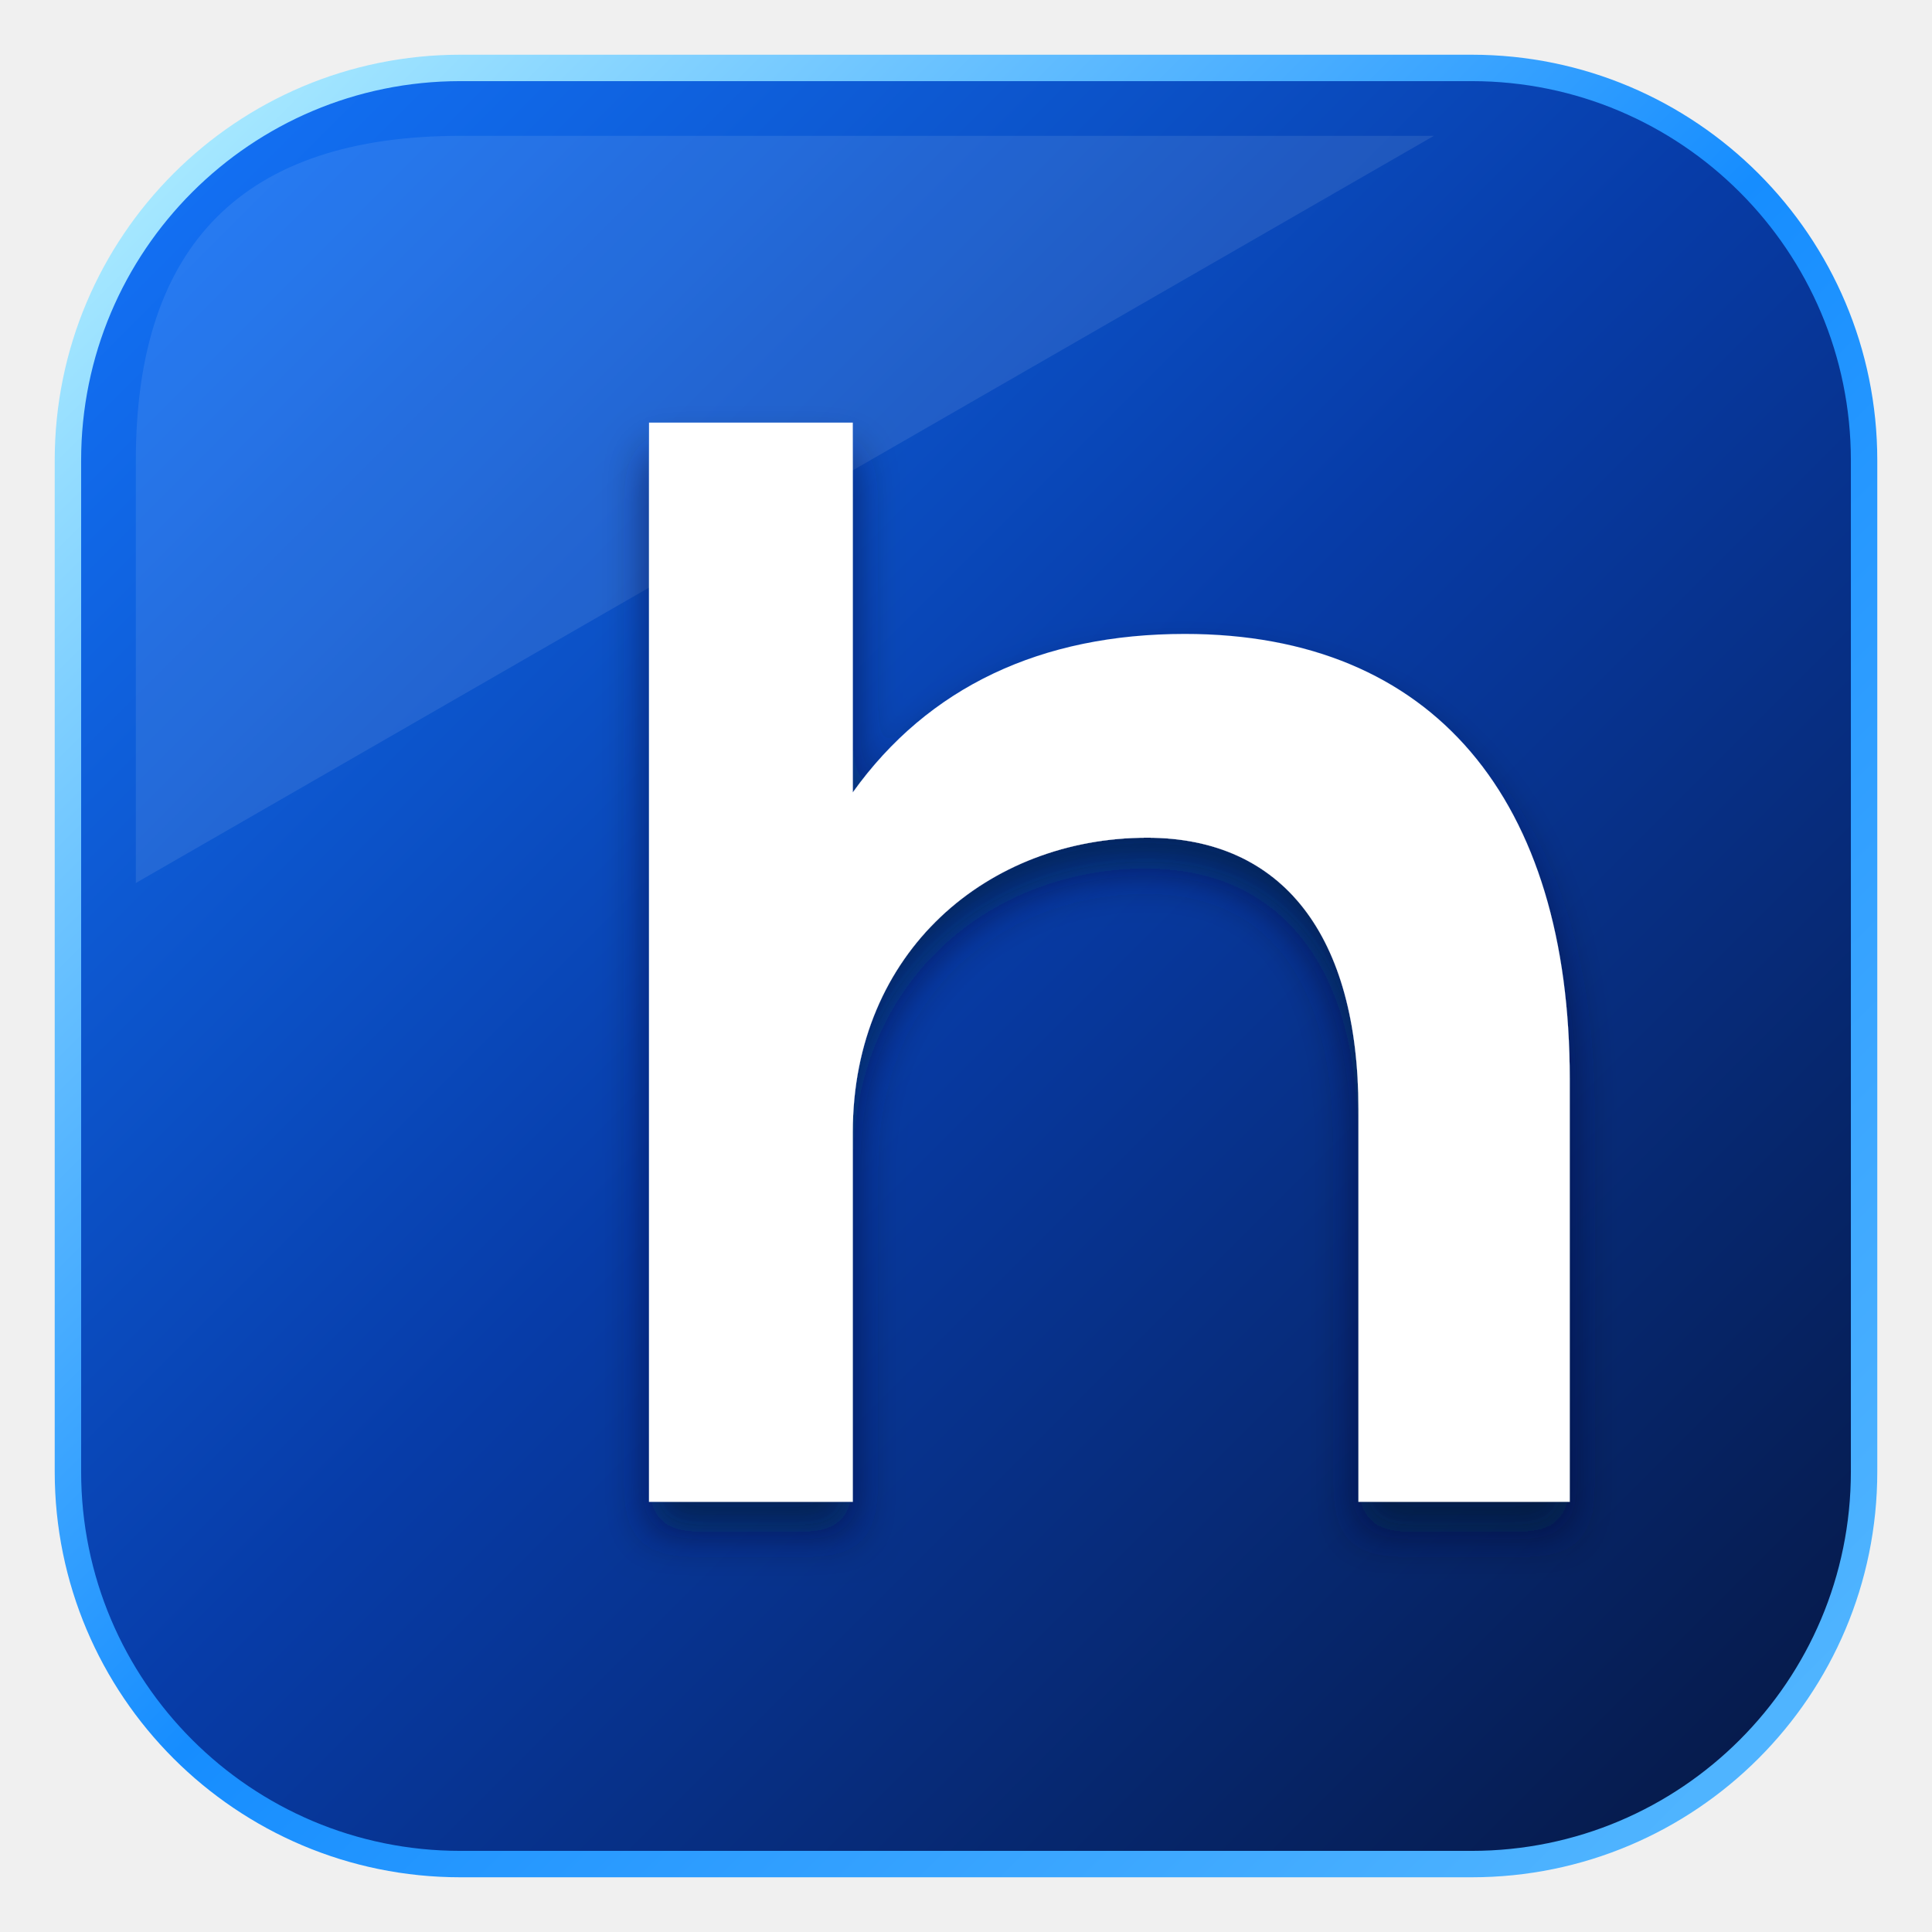
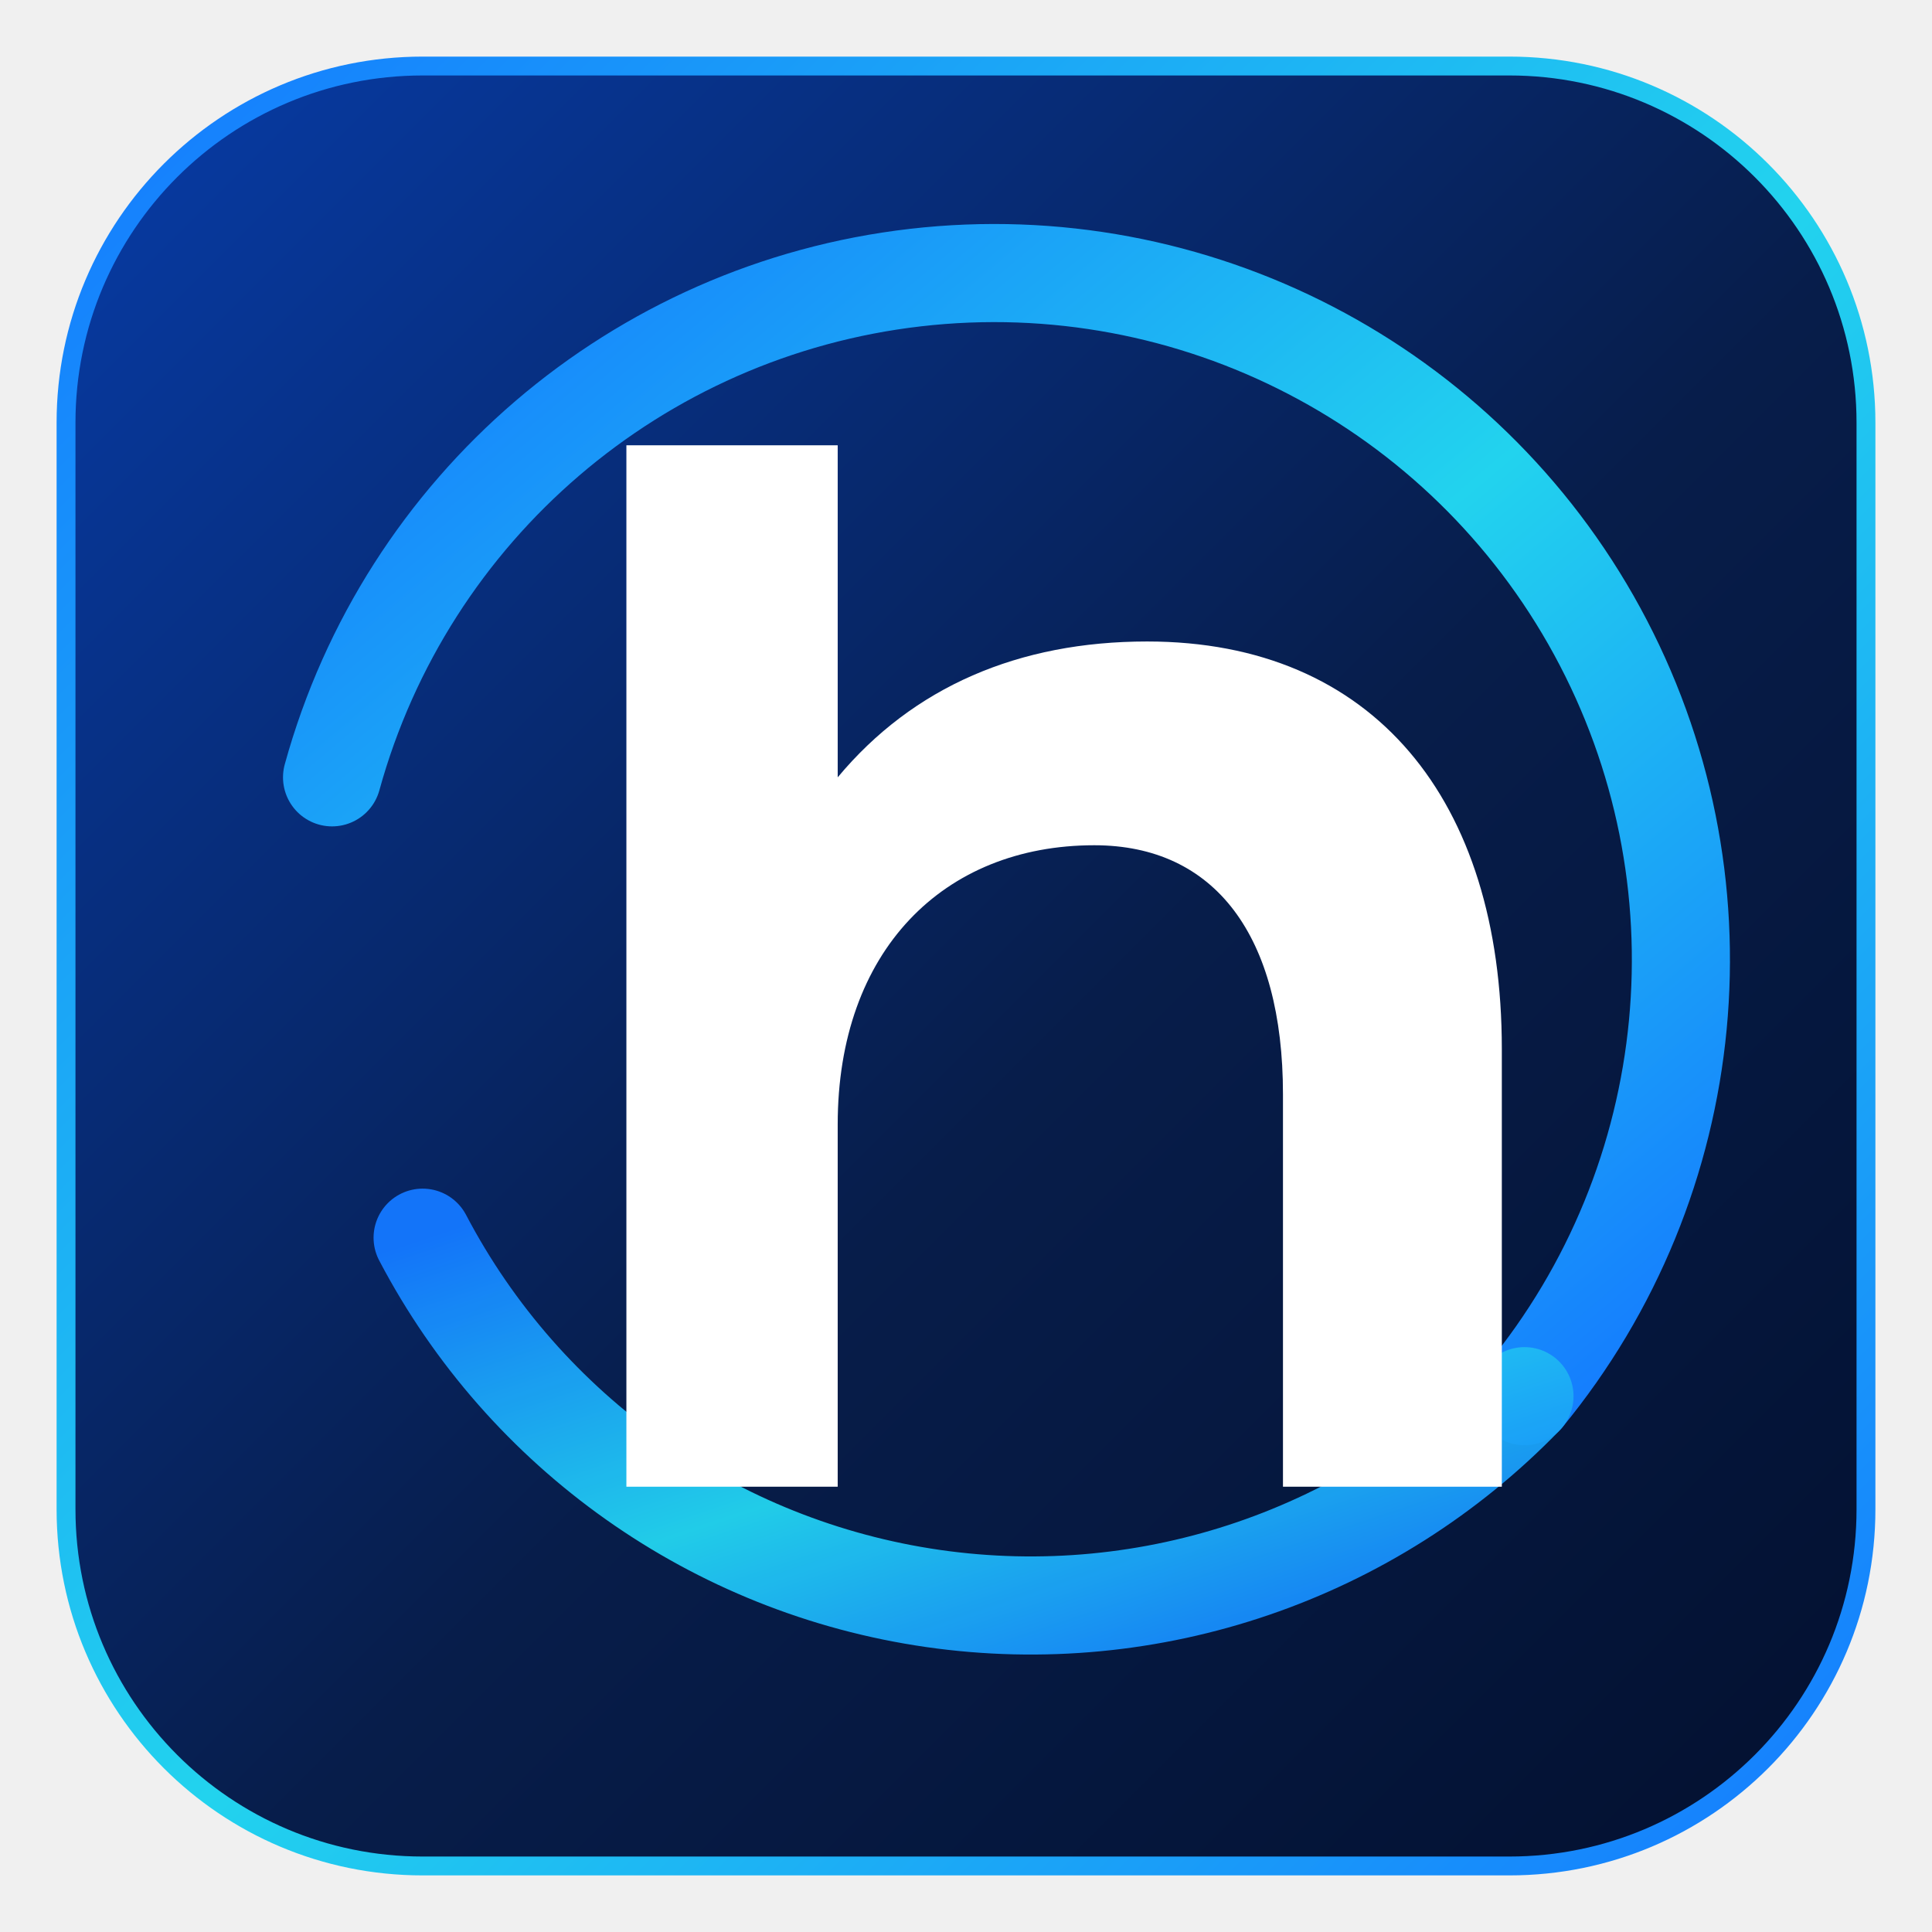
<svg xmlns="http://www.w3.org/2000/svg" viewBox="0 0 256 256">
  <defs>
-     <linearGradient id="tile" x1="0" y1="0" x2="1" y2="1">
+     <linearGradient id="bg" x1="0" y1="0" x2="1" y2="1">
+       <stop offset="0" stop-color="#073ca8" />
+       <stop offset=".55" stop-color="#071d4a" />
+       <stop offset="1" stop-color="#03102f" />
+     </linearGradient>
+     <linearGradient id="orbit" x1="0" y1="0" x2="1" y2="1">
      <stop offset="0" stop-color="#1478ff" />
-       <stop offset=".48" stop-color="#073ca8" />
-       <stop offset="1" stop-color="#06163f" />
+       <stop offset=".52" stop-color="#22d3ee" />
+       <stop offset="1" stop-color="#1478ff" />
    </linearGradient>
-     <linearGradient id="edge" x1="0" y1="0" x2="1" y2="1">
-       <stop offset="0" stop-color="#b9f4ff" />
-       <stop offset=".5" stop-color="#168dff" />
-       <stop offset="1" stop-color="#58baff" />
-     </linearGradient>
-     <filter id="shadow" x="-30%" y="-30%" width="160%" height="160%">
-       <feDropShadow dx="0" dy="4" stdDeviation="3" flood-color="#00102e" flood-opacity=".6" />
-     </filter>
  </defs>
-   <rect x="9" y="9" width="238" height="238" rx="52" fill="url(#tile)" stroke="url(#edge)" stroke-width="3.5" />
-   <path d="M18 61 Q18 18 61 18 H190 L18 117Z" fill="#fff" opacity=".09" />
-   <path d="M86 56 H113 V105 C123 91 138 84 157 84 C190 84 208 106 208 143 V199 H180 V147 C180 124 170 111 152 111 C131 111 113 126 113 150 V199 H86Z" fill="#fff" filter="url(#shadow)" />
+   <rect x="8" y="8" width="240" height="240" rx="48" fill="url(#bg)" />
+   <rect x="8.75" y="8.75" width="238.5" height="238.5" rx="47.25" fill="none" stroke="url(#orbit)" stroke-width="2.5" />
+   <path d="M44 103 A91 91 0 1 1 202 185" fill="none" stroke="url(#orbit)" stroke-width="13" stroke-linecap="round" />
+   <path d="M56 164 A91 91 0 0 0 202 185" fill="none" stroke="url(#orbit)" stroke-width="13" stroke-linecap="round" opacity=".96" />
+   <path d="M83 59 H111 V103 C121 91 135 85 152 85 C182 85 199 106 199 139 V197 H170 V145 C170 124 161 112 145 112 C125 112 111 126 111 149 V197 H83Z" fill="#fff" />
</svg>
